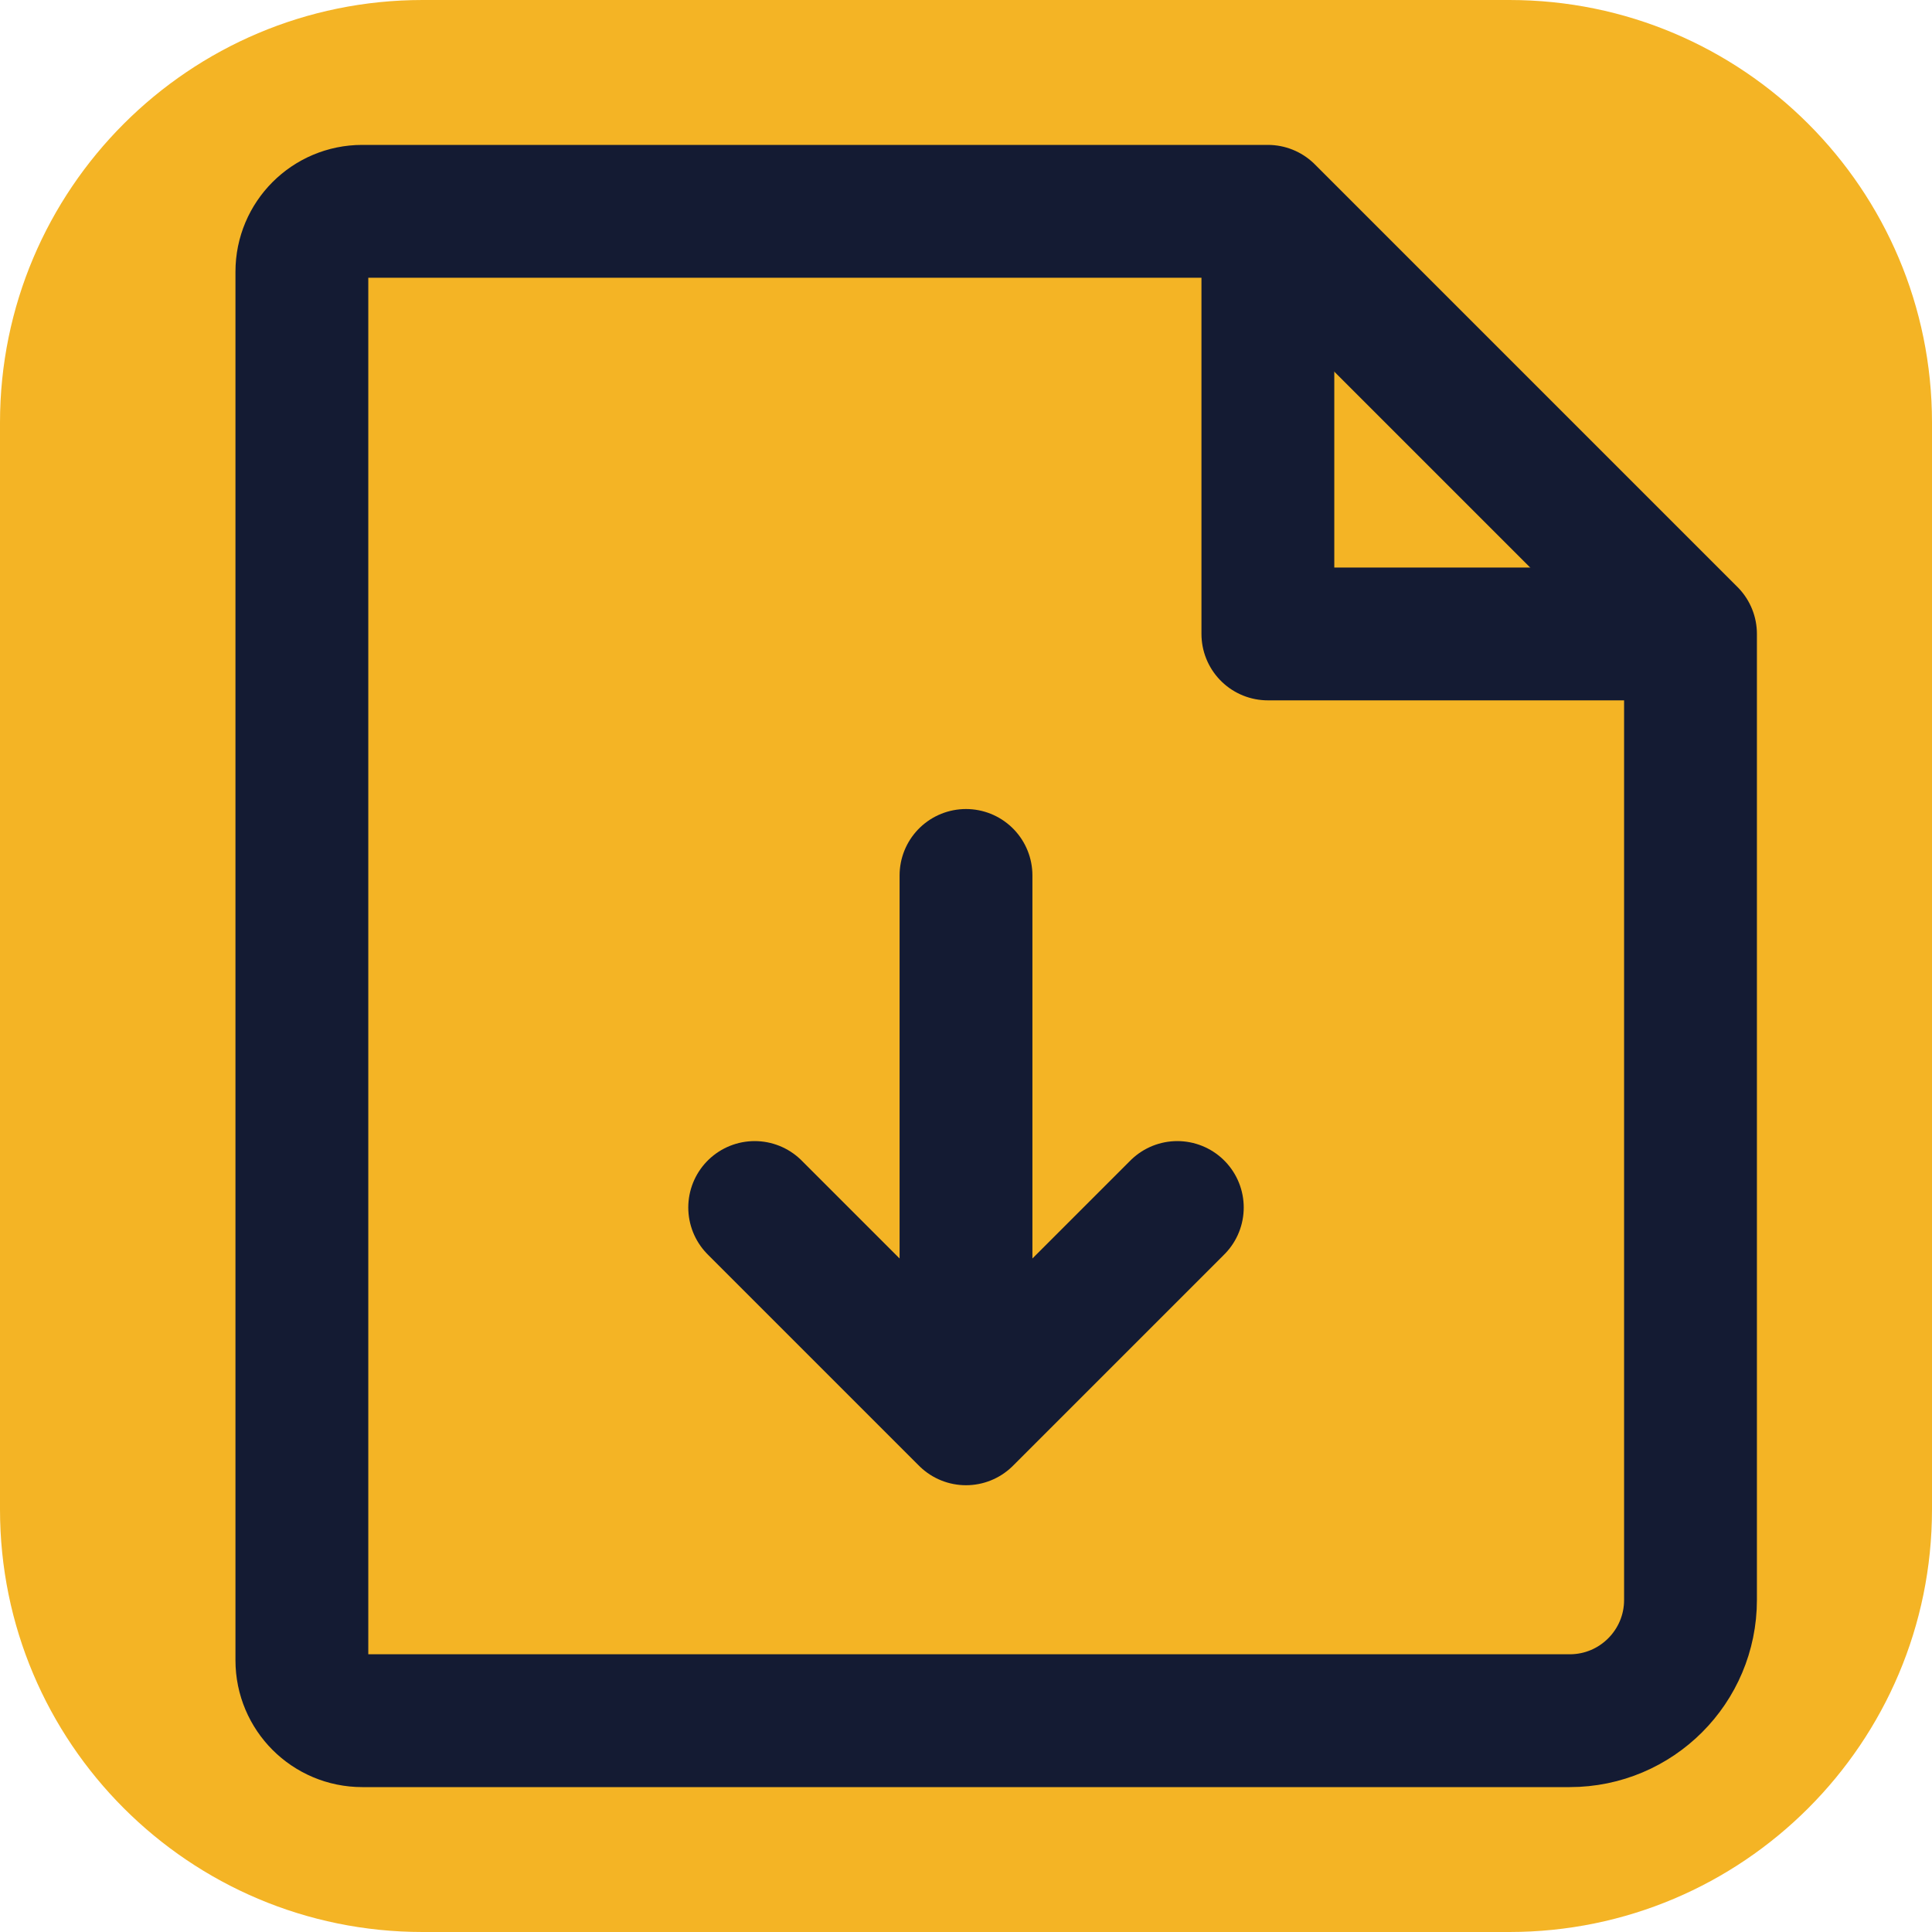
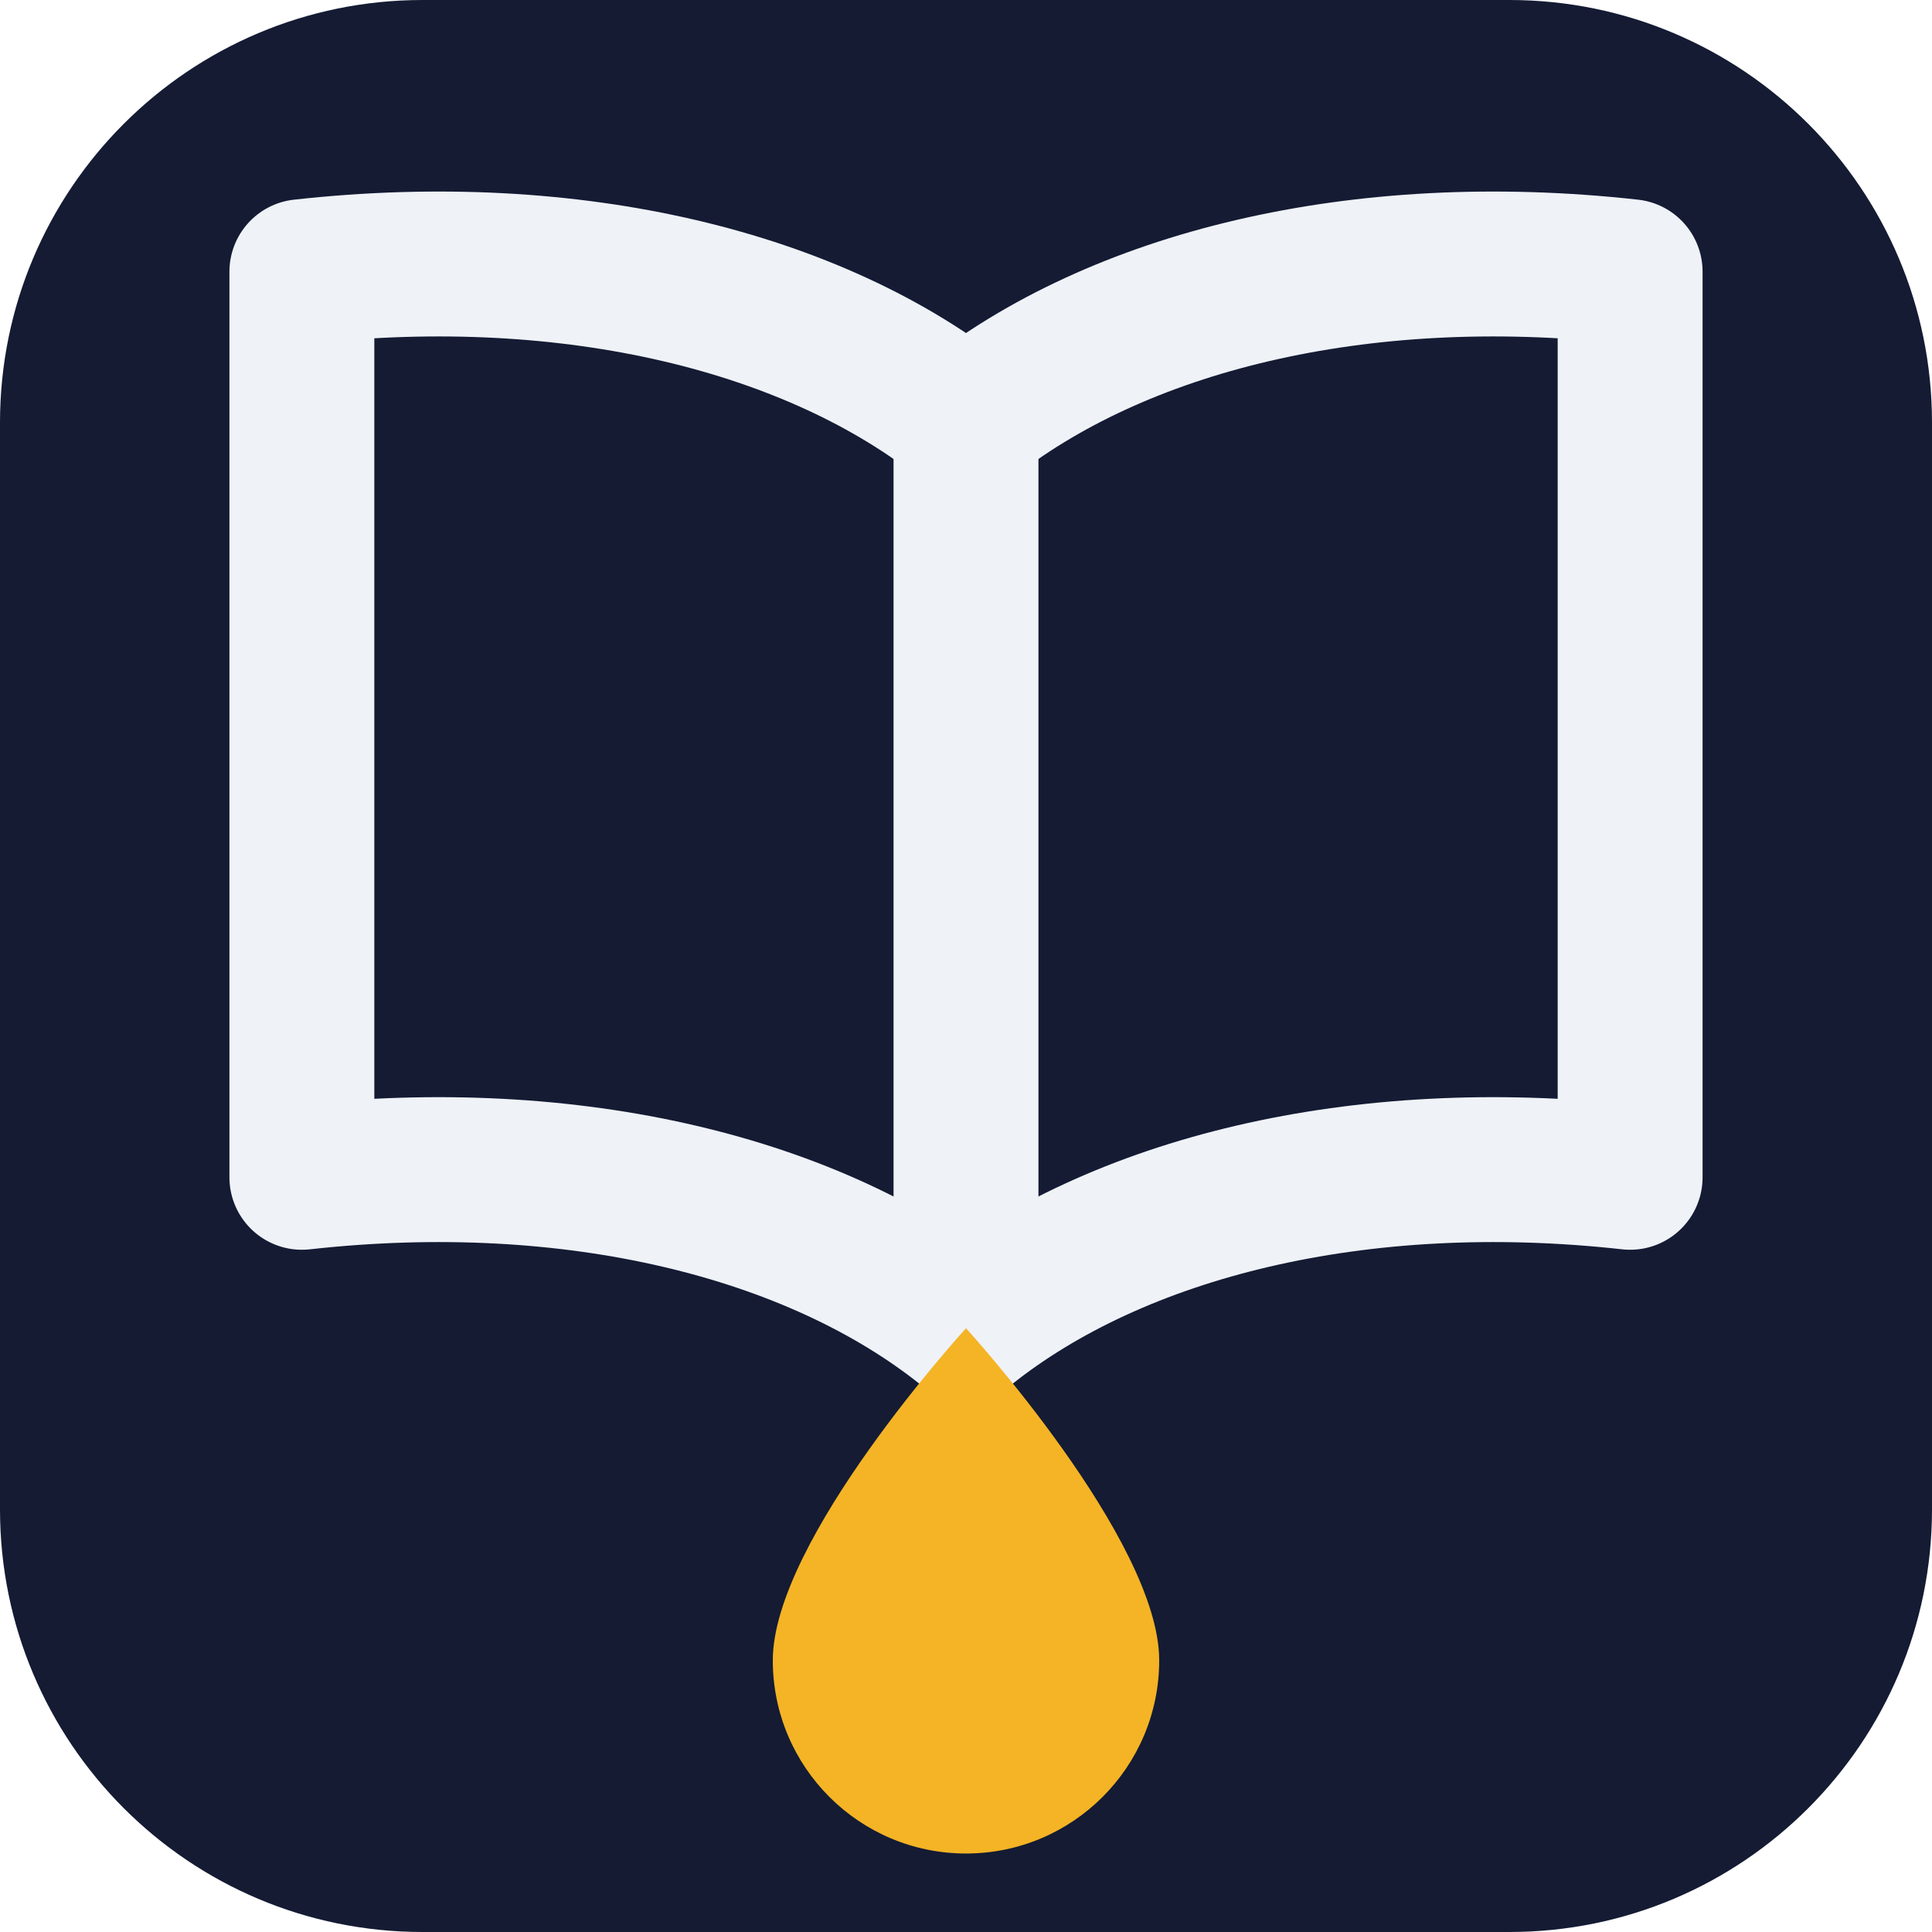
<svg xmlns="http://www.w3.org/2000/svg" viewBox="0 0 32 32" fill="none">
-   <rect width="32" height="32" rx="7" fill="#F4B425" />
-   <g stroke="#141B33" stroke-width="2.2" stroke-linejoin="round" transform="translate(3 1.5)">
-     <path d="M3 2h15l7 7v16a2 2 0 0 1-2 2H3a1 1 0 0 1-1-1V3a1 1 0 0 1 1-1z" />
-     <path d="M18 2v7h7" />
-     <path d="M13 13v9m-3.5-3.5L13 22l3.5-3.5" stroke-linecap="round" />
+   <rect width="32" height="32" rx="7" fill="#141B33" />
+   <g transform="translate(2 0.5)">
+     <path d="M14 6.5C11.5 4.5 7.5 3.5 3 4v15c4.5-.5 8.5.5 11 2.5 2.5-2 6.5-3 11-2.5V4c-4.5-.5-8.5.5-11 2.5z" stroke="#EFF2F7" stroke-width="2.4" stroke-linejoin="round" />
+     <path d="M14 6.5v15" stroke="#EFF2F7" stroke-width="2.4" />
+     <path d="M14 21.5s-3.2 3.5-3.2 5.5a3.2 3.2 0 0 0 6.4 0c0-2-3.2-5.5-3.2-5.5z" fill="#F4B425" />
  </g>
</svg>
